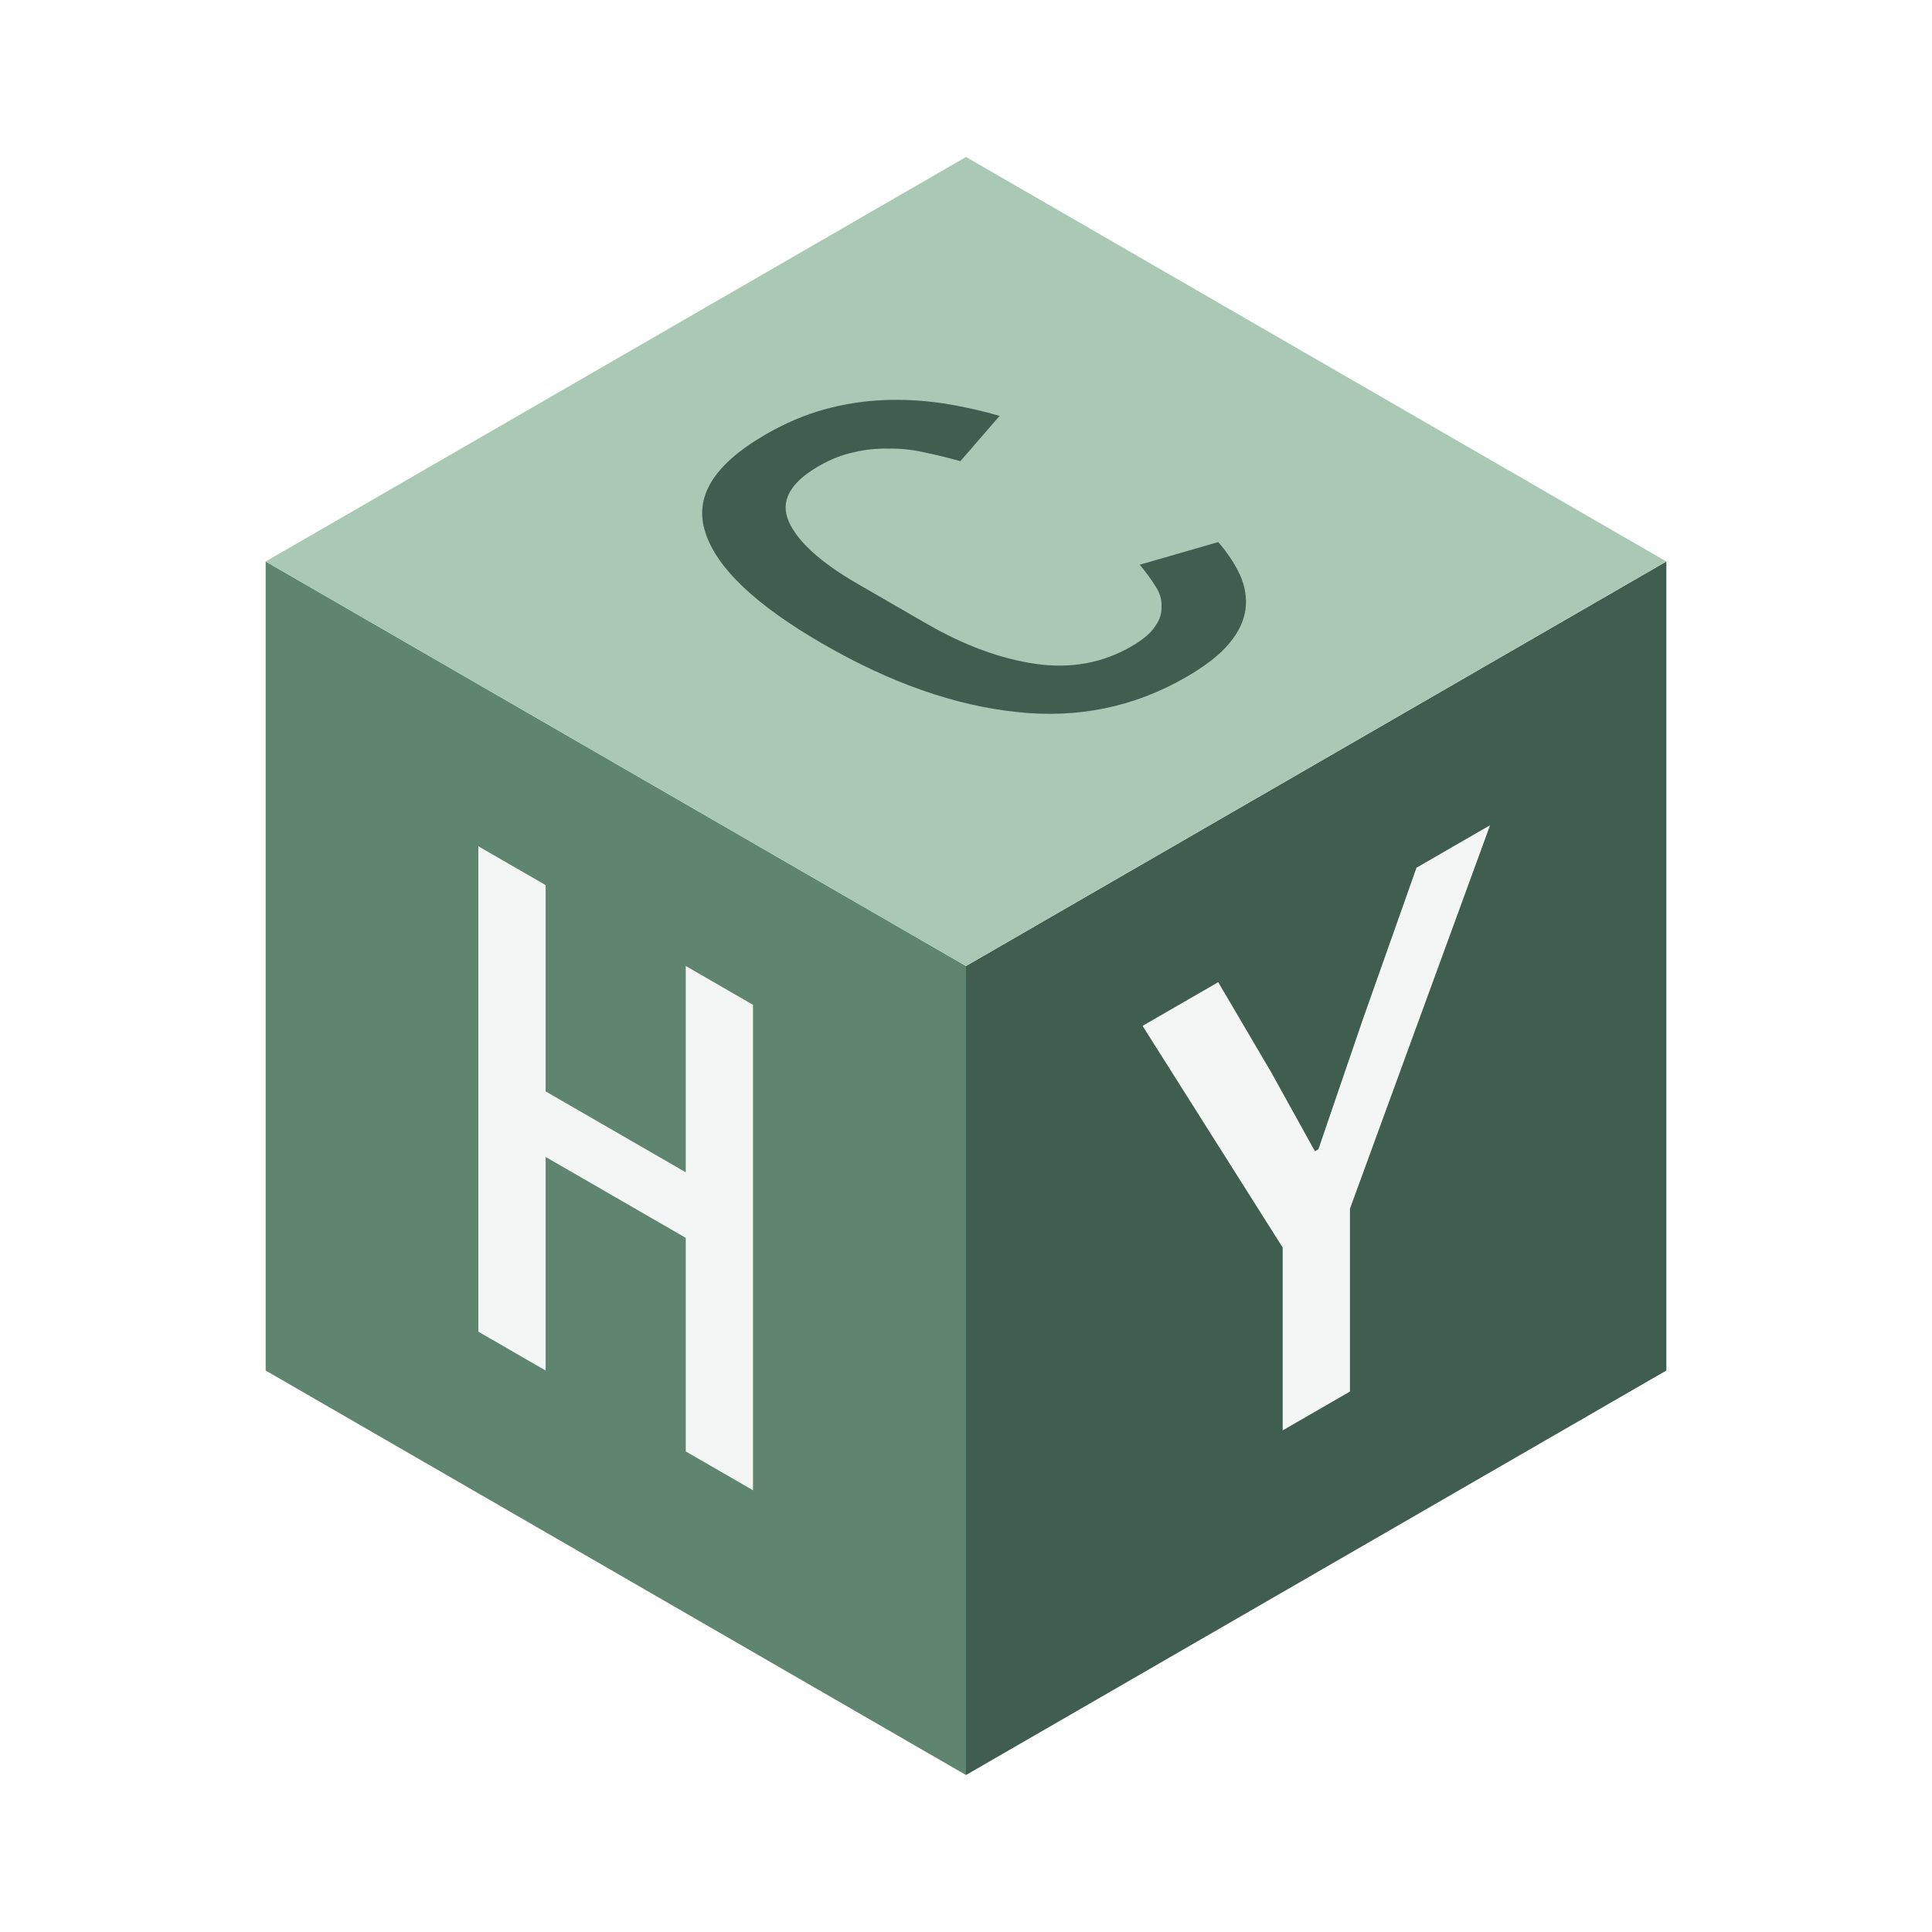
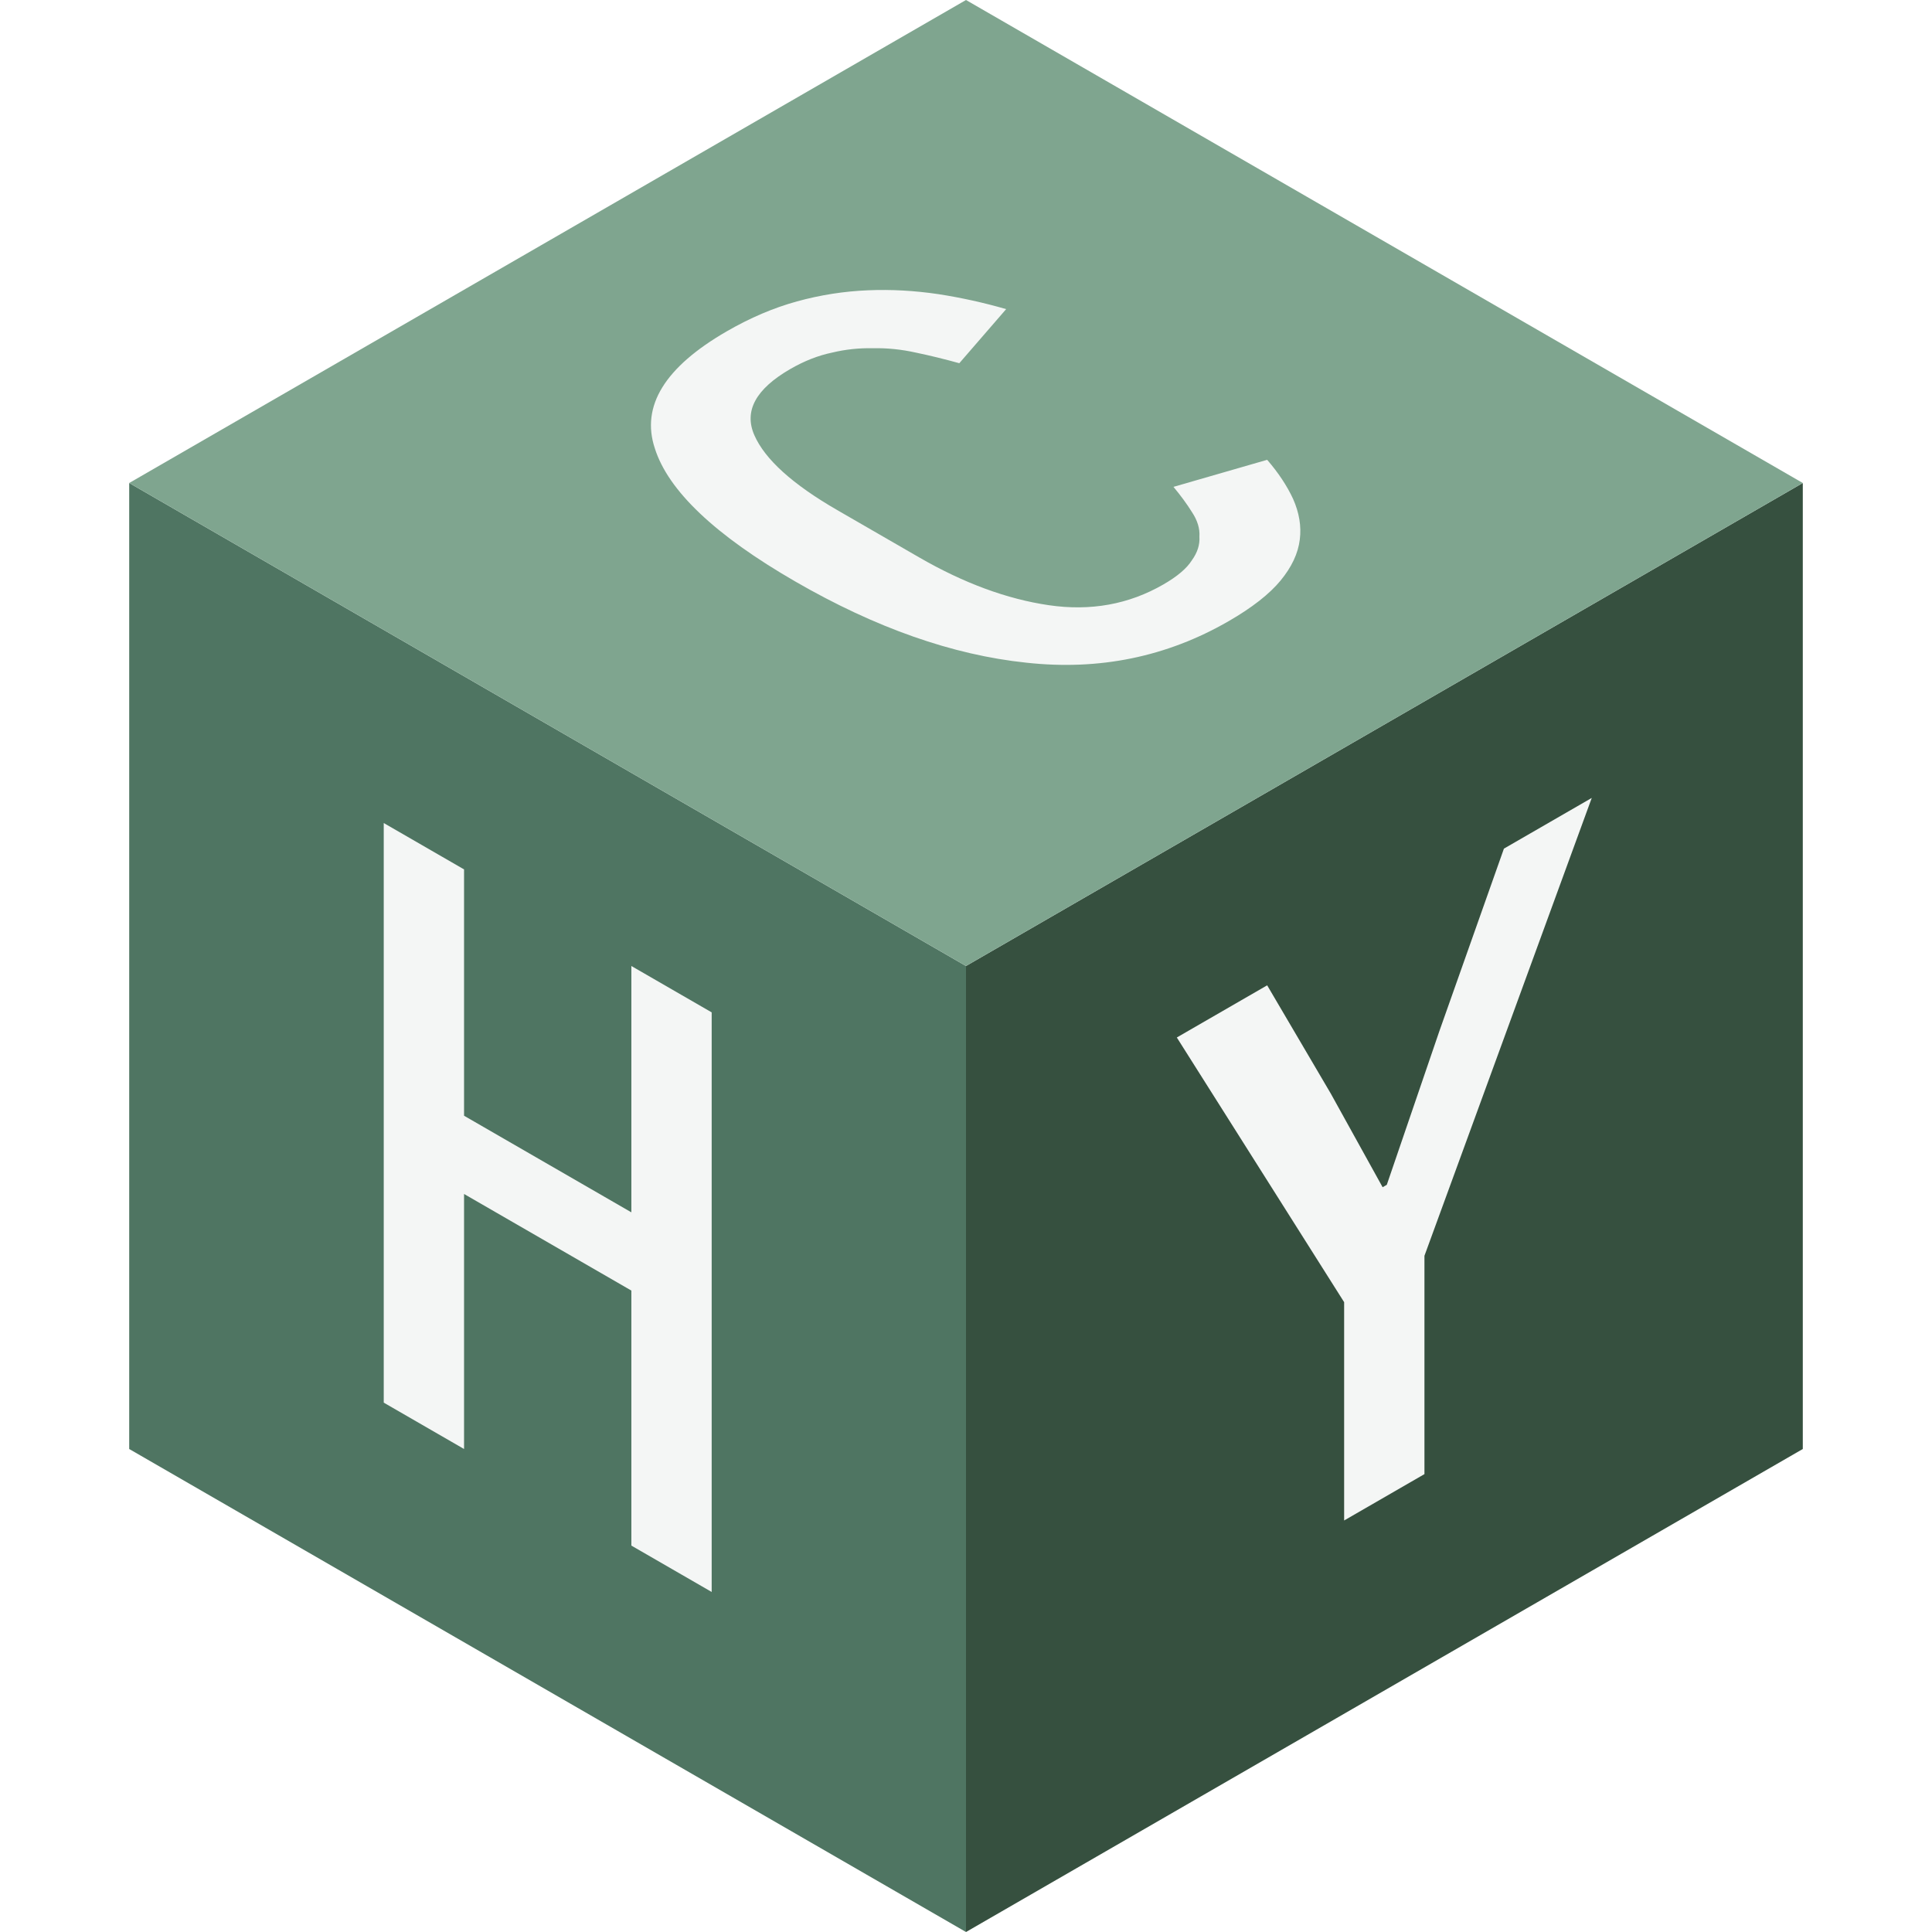
<svg xmlns="http://www.w3.org/2000/svg" viewBox="0 0 32 32">
-   <path d="M4.40 22.70 L16.00 29.40 L16.00 16.00 L4.40 9.30 Z" fill="#5f8571" />
-   <path transform="matrix(11.6047 6.7 0 -13.4 4.3953 22.7)" d="M0.6 0.464H0.4V0.2H0.304V0.8H0.4V0.545H0.6V0.8H0.696V0.2H0.6Z" fill="#f4f6f5" />
-   <path d="M16.00 29.40 L27.60 22.70 L27.60 9.30 L16.00 16.00 Z" fill="#3f5e4f" />
-   <path transform="matrix(11.6047 -6.7 0 -13.4 16 29.4)" d="M0.452 0.2V0.426L0.252 0.8H0.36L0.436 0.65L0.498 0.522H0.503L0.566 0.65L0.643 0.8H0.748L0.548 0.426V0.2Z" fill="#f4f6f5" />
-   <path d="M16.00 16.00 L27.60 9.30 L16.00 2.60 L4.40 9.30 Z" fill="#a9c9b5" />
-   <path transform="matrix(11.6047 -6.7 -11.6047 -6.7 16 16)" d="M0.514 0.2Q0.403 0.2 0.35 0.278Q0.296 0.356 0.296 0.5Q0.296 0.644 0.35 0.722Q0.403 0.8 0.514 0.8Q0.556 0.8 0.587 0.789Q0.618 0.778 0.641 0.758Q0.663 0.739 0.679 0.712Q0.694 0.686 0.704 0.656L0.62 0.628Q0.613 0.648 0.605 0.665Q0.597 0.683 0.584 0.695Q0.572 0.708 0.555 0.715Q0.538 0.723 0.513 0.723Q0.451 0.723 0.423 0.676Q0.395 0.629 0.395 0.549V0.451Q0.395 0.371 0.423 0.324Q0.451 0.277 0.513 0.277Q0.538 0.277 0.555 0.285Q0.572 0.292 0.584 0.305Q0.597 0.317 0.605 0.335Q0.613 0.352 0.62 0.372L0.704 0.344Q0.694 0.314 0.679 0.288Q0.663 0.261 0.641 0.242Q0.618 0.222 0.587 0.211Q0.556 0.2 0.514 0.2Z" fill="#3f5e4f" />
+   <path d="M2.14 24.00 L16.00 32.00 L16.00 16.00 L2.14 8.00 Z" fill="#4f7562" />
+   <path transform="matrix(13.8564 8 0 -16 2.1436 24)" d="M0.6 0.464H0.4V0.2H0.304V0.8H0.4V0.545H0.6V0.8H0.696V0.2H0.6Z" fill="#f4f6f5" />
+   <path d="M16.00 32.00 L29.86 24.00 L29.86 8.00 L16.00 16.00 Z" fill="#36503f" />
+   <path transform="matrix(13.8564 -8 0 -16 16 32)" d="M0.452 0.2V0.426L0.252 0.8H0.36L0.436 0.65L0.498 0.522H0.503L0.566 0.65L0.643 0.8H0.748L0.548 0.426V0.2Z" fill="#f4f6f5" />
+   <path d="M16.00 16.00 L29.86 8.00 L16.00 0.00 L2.14 8.00 Z" fill="#7fa58f" />
+   <path transform="matrix(13.8564 -8 -13.8564 -8 16 16)" d="M0.514 0.2Q0.403 0.2 0.35 0.278Q0.296 0.356 0.296 0.5Q0.296 0.644 0.35 0.722Q0.403 0.8 0.514 0.8Q0.556 0.8 0.587 0.789Q0.618 0.778 0.641 0.758Q0.663 0.739 0.679 0.712Q0.694 0.686 0.704 0.656L0.62 0.628Q0.613 0.648 0.605 0.665Q0.597 0.683 0.584 0.695Q0.572 0.708 0.555 0.715Q0.538 0.723 0.513 0.723Q0.451 0.723 0.423 0.676Q0.395 0.629 0.395 0.549V0.451Q0.395 0.371 0.423 0.324Q0.451 0.277 0.513 0.277Q0.538 0.277 0.555 0.285Q0.572 0.292 0.584 0.305Q0.597 0.317 0.605 0.335Q0.613 0.352 0.62 0.372L0.704 0.344Q0.694 0.314 0.679 0.288Q0.663 0.261 0.641 0.242Q0.618 0.222 0.587 0.211Q0.556 0.2 0.514 0.2Z" fill="#f4f6f5" />
</svg>
